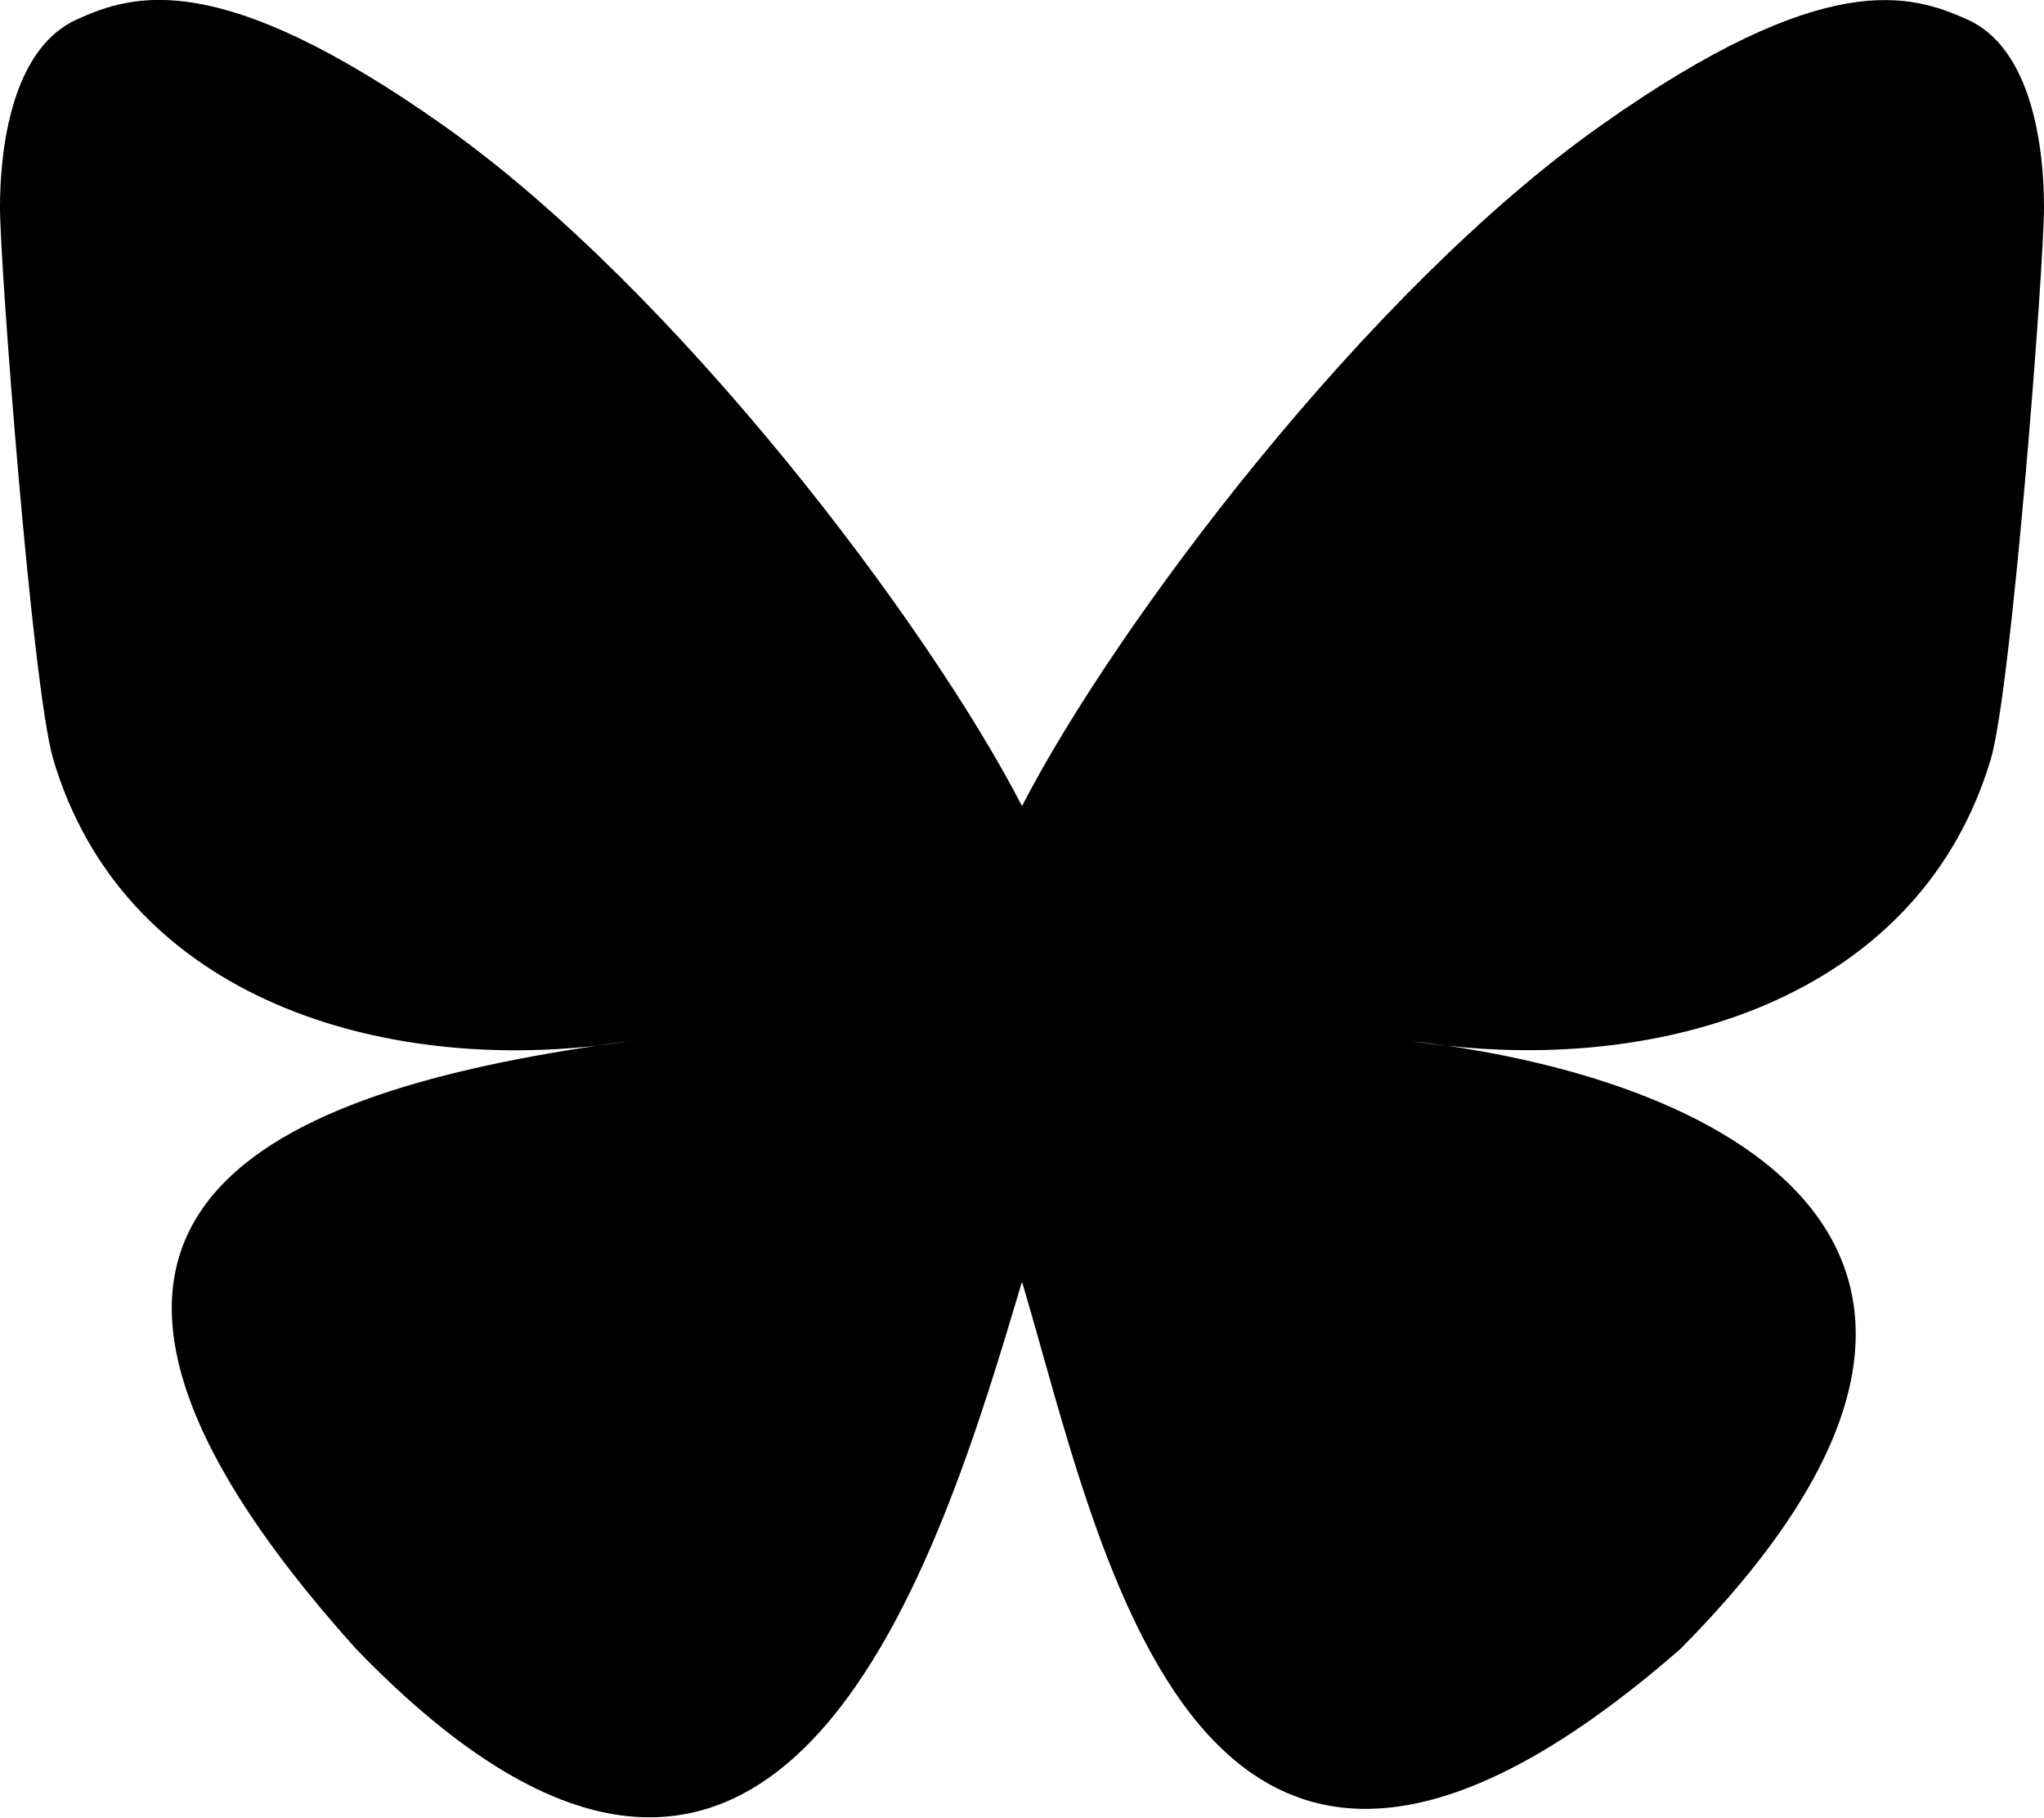
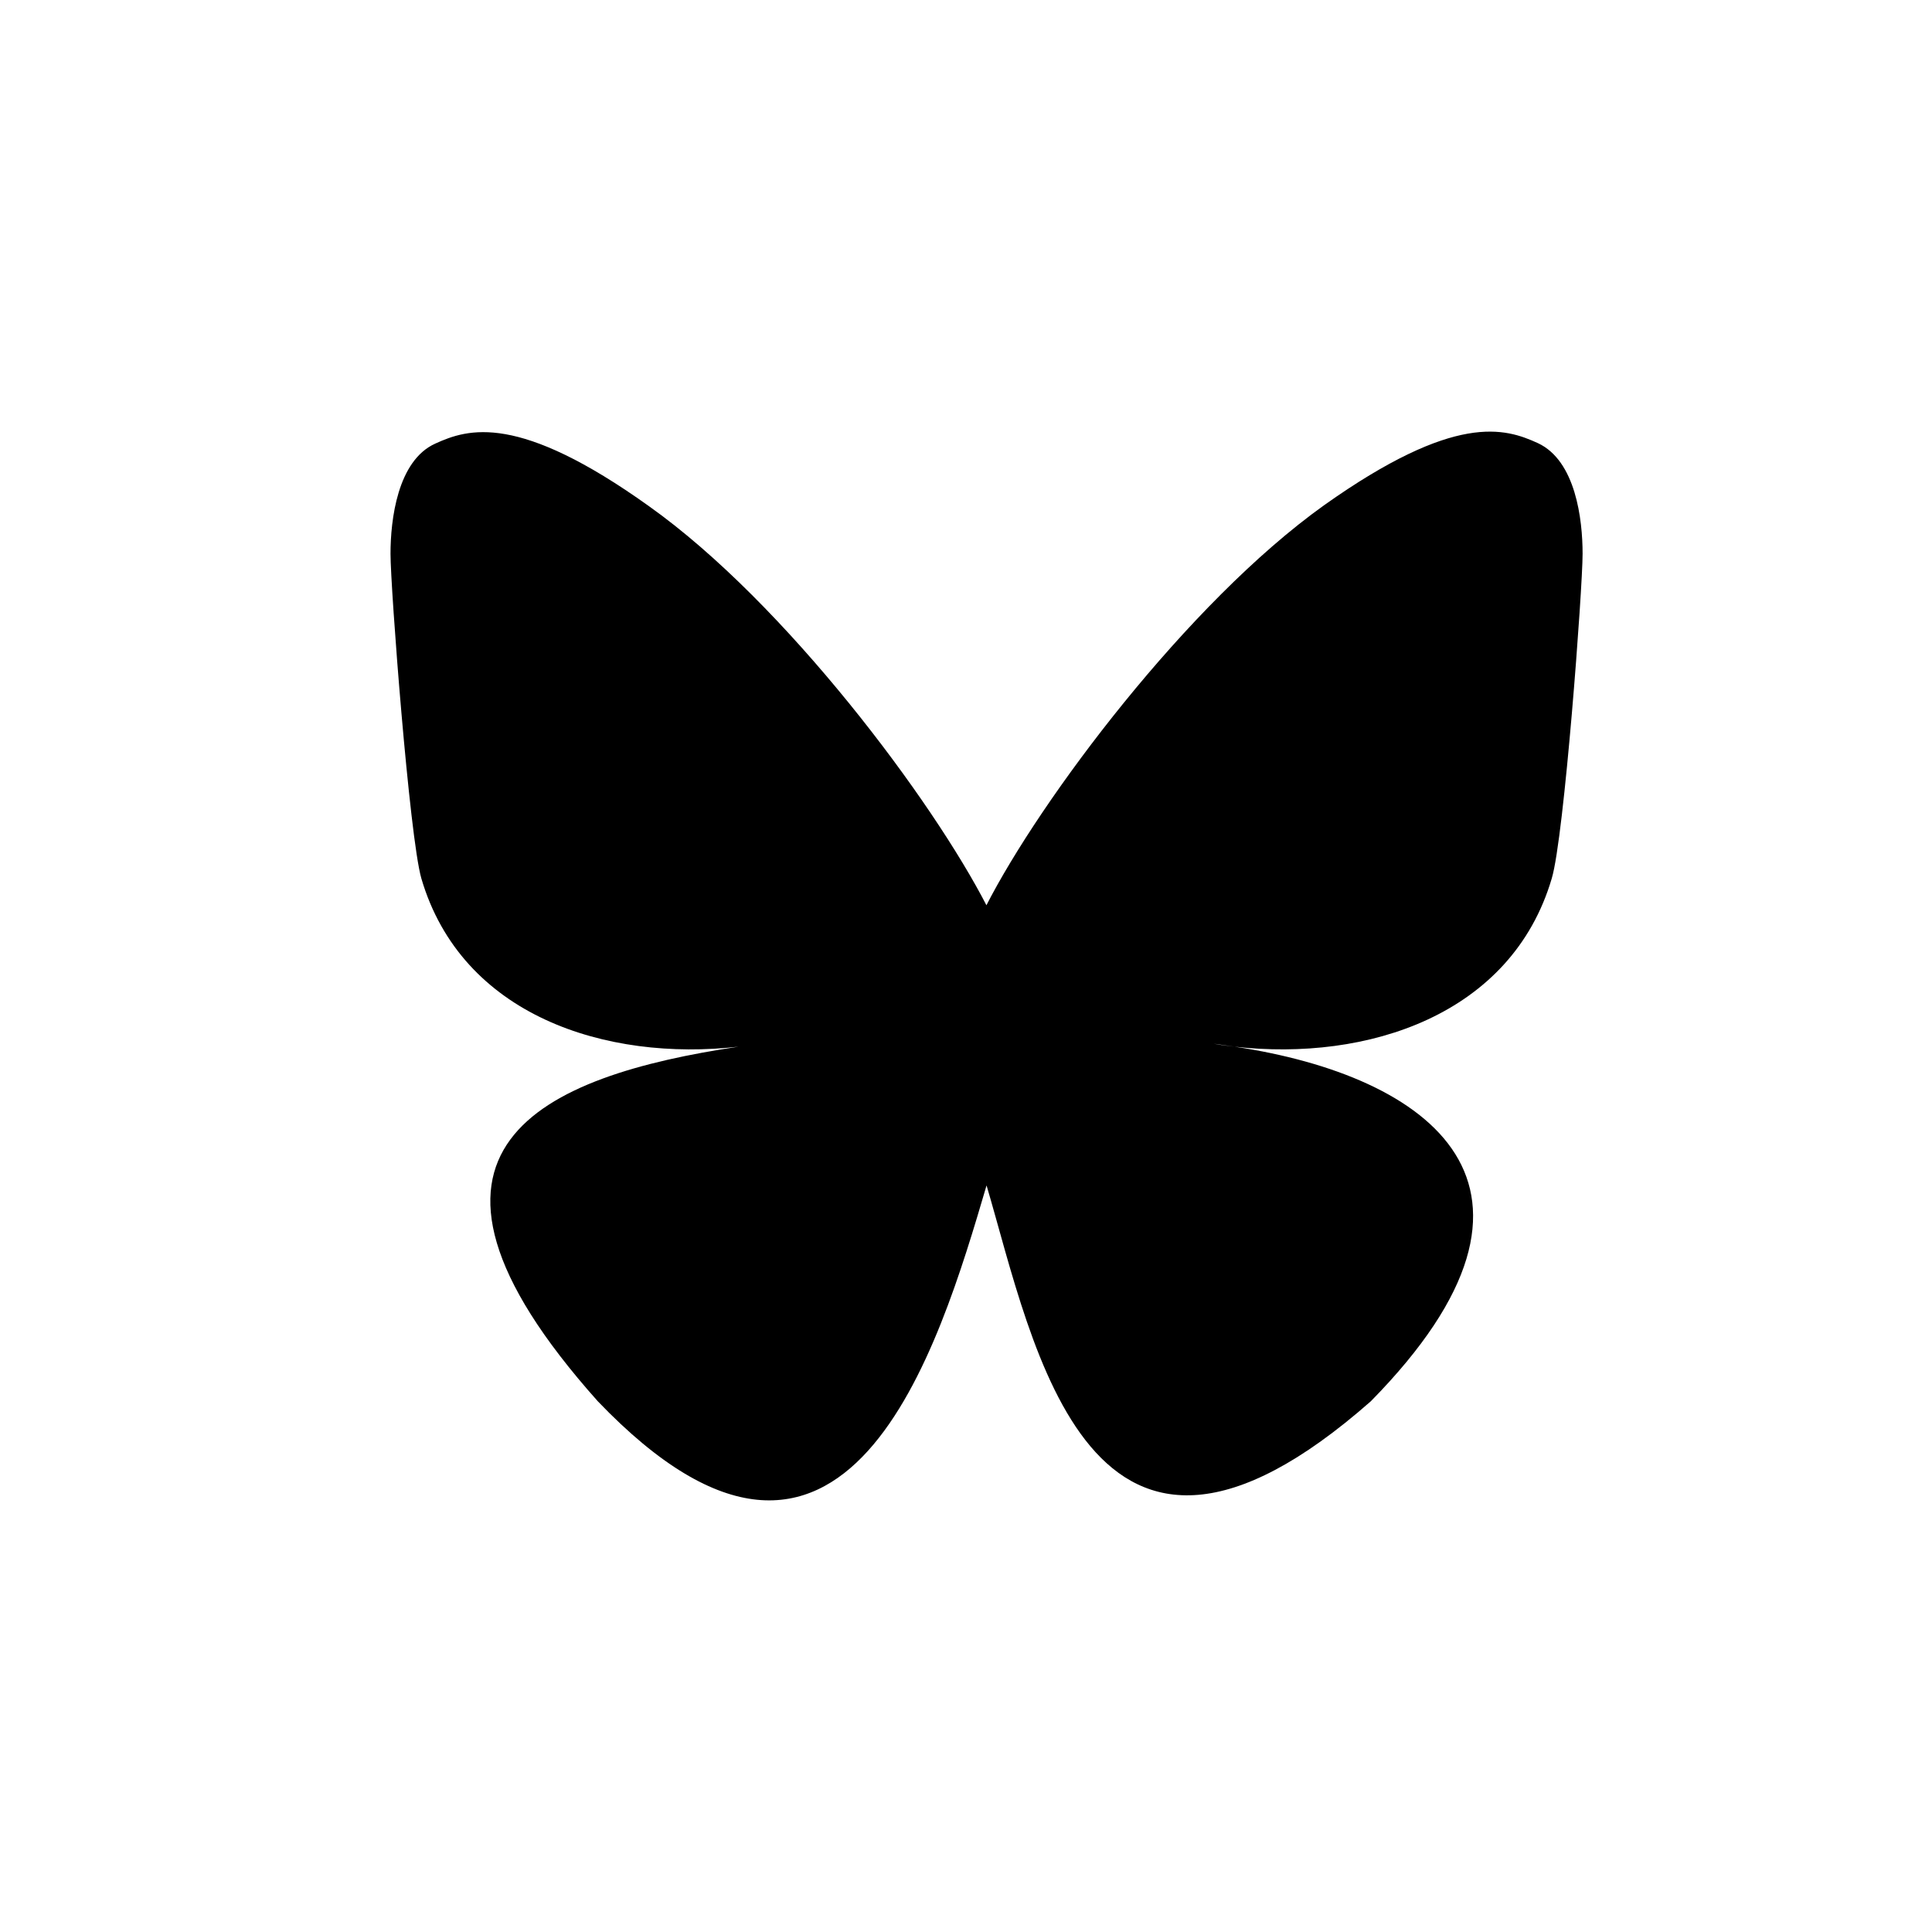
- <svg xmlns="http://www.w3.org/2000/svg" viewBox="0 0 576 512">
-   <path d="M407.8 294.7c-3.3-.4-6.7-.8-10-1.3c3.4 .4 6.7 .9 10 1.3zM288 227.1C261.9 176.4 190.9 81.9 124.9 35.3C61.6-9.4 37.5-1.7 21.6 5.5C3.3 13.8 0 41.9 0 58.4S9.1 194 15 213.9c19.5 65.7 89.1 87.9 153.2 80.7c3.3-.5 6.6-.9 10-1.4c-3.3 .5-6.6 1-10 1.4C74.3 308.6-9.1 342.8 100.3 464.5C220.6 589.1 265.1 437.8 288 361.1c22.9 76.7 49.2 222.5 185.6 103.4c102.4-103.4 28.1-156-65.8-169.9c-3.3-.4-6.7-.8-10-1.3c3.4 .4 6.7 .9 10 1.3c64.1 7.1 133.6-15.1 153.2-80.7C566.9 194 576 75 576 58.4s-3.3-44.7-21.6-52.9c-15.8-7.1-40-14.9-103.2 29.8C385.1 81.9 314.1 176.4 288 227.1z" />
+ <svg xmlns="http://www.w3.org/2000/svg" width="47" height="47" viewBox="0 0 47 47" fill="currentColor">
+   <path d="M24.012 22.051C22.694 19.48 19.114 14.679 15.789 12.315C12.608 10.037 11.387 10.427 10.588 10.792C9.669 11.207 9.5 12.644 9.5 13.473C9.5 14.302 9.96 20.357 10.25 21.369C11.229 24.707 14.736 25.828 17.965 25.463C18.135 25.438 18.304 25.414 18.461 25.39C18.292 25.414 18.123 25.438 17.965 25.463C13.237 26.169 9.028 27.912 14.543 34.089C20.602 40.413 22.851 32.737 24 28.838C25.149 32.725 26.479 40.133 33.348 34.089C38.512 28.838 34.763 26.169 30.035 25.463C29.865 25.438 29.696 25.426 29.527 25.39C29.696 25.414 29.865 25.438 30.035 25.463C33.264 25.828 36.771 24.695 37.75 21.369C38.053 20.357 38.5 14.314 38.5 13.473C38.5 12.632 38.331 11.207 37.412 10.78C36.613 10.415 35.404 10.025 32.211 12.291C28.886 14.667 25.306 19.456 23.988 22.039L24.012 22.051Z" />
</svg>
